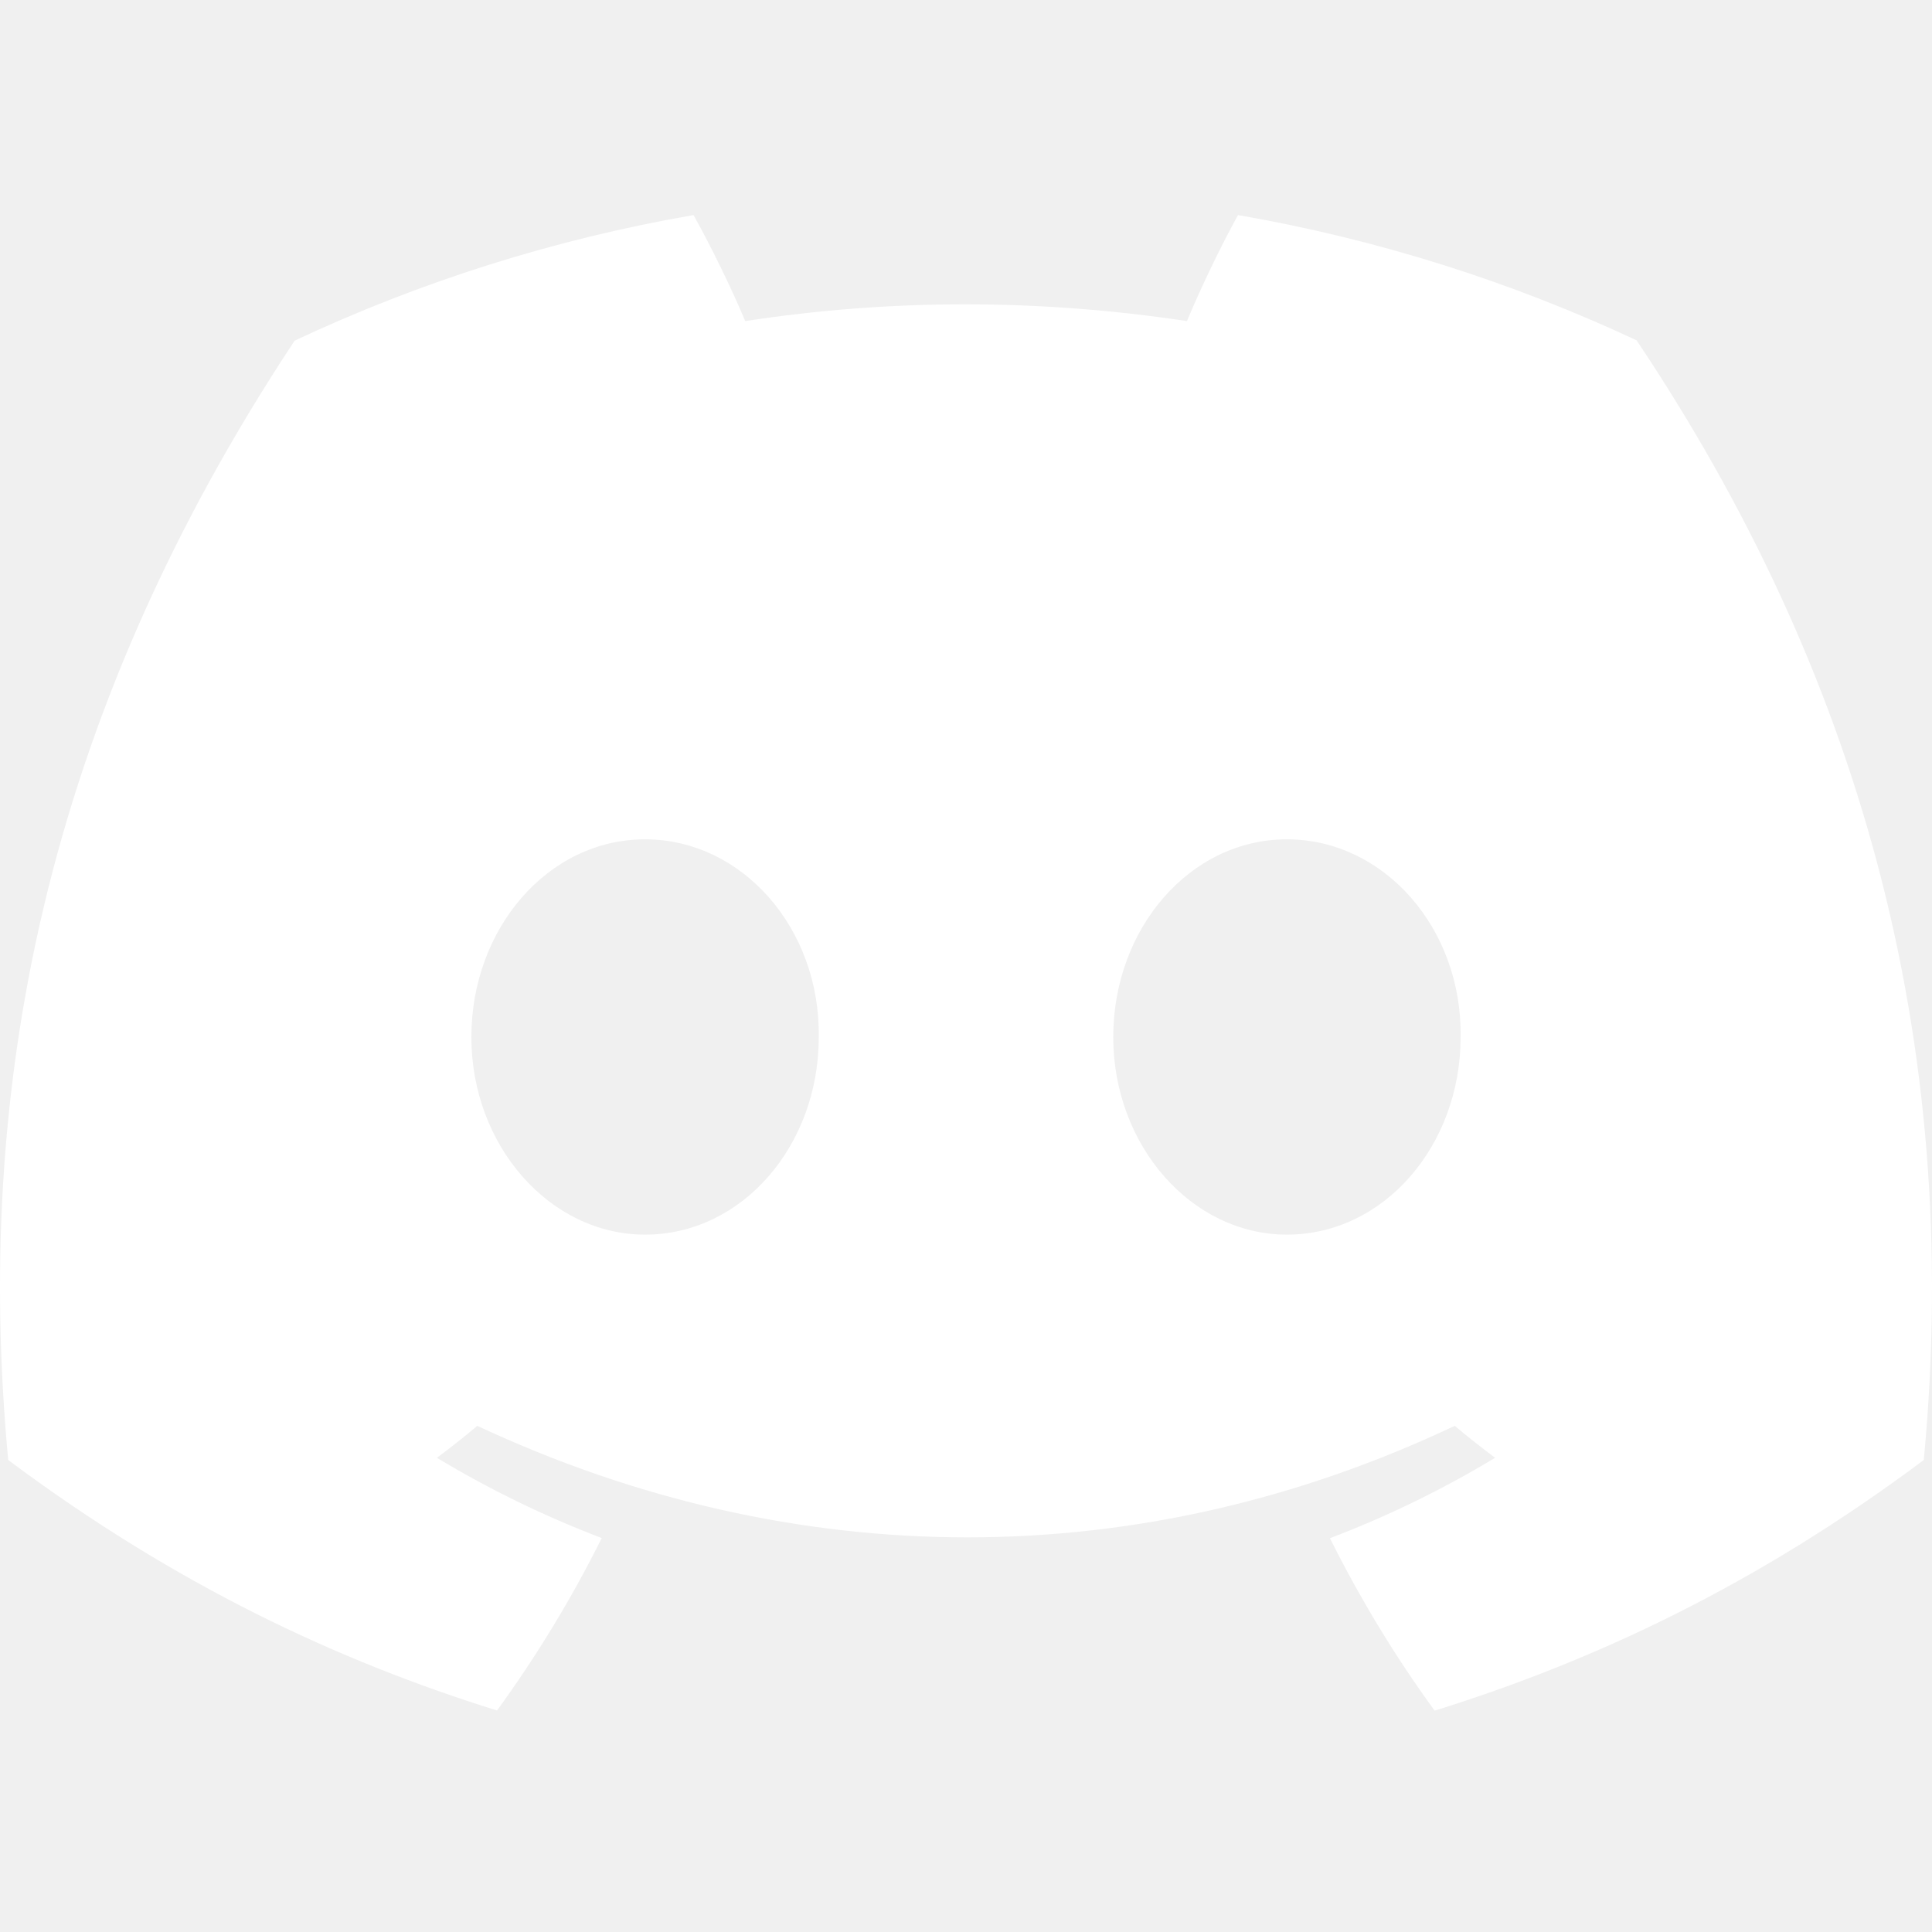
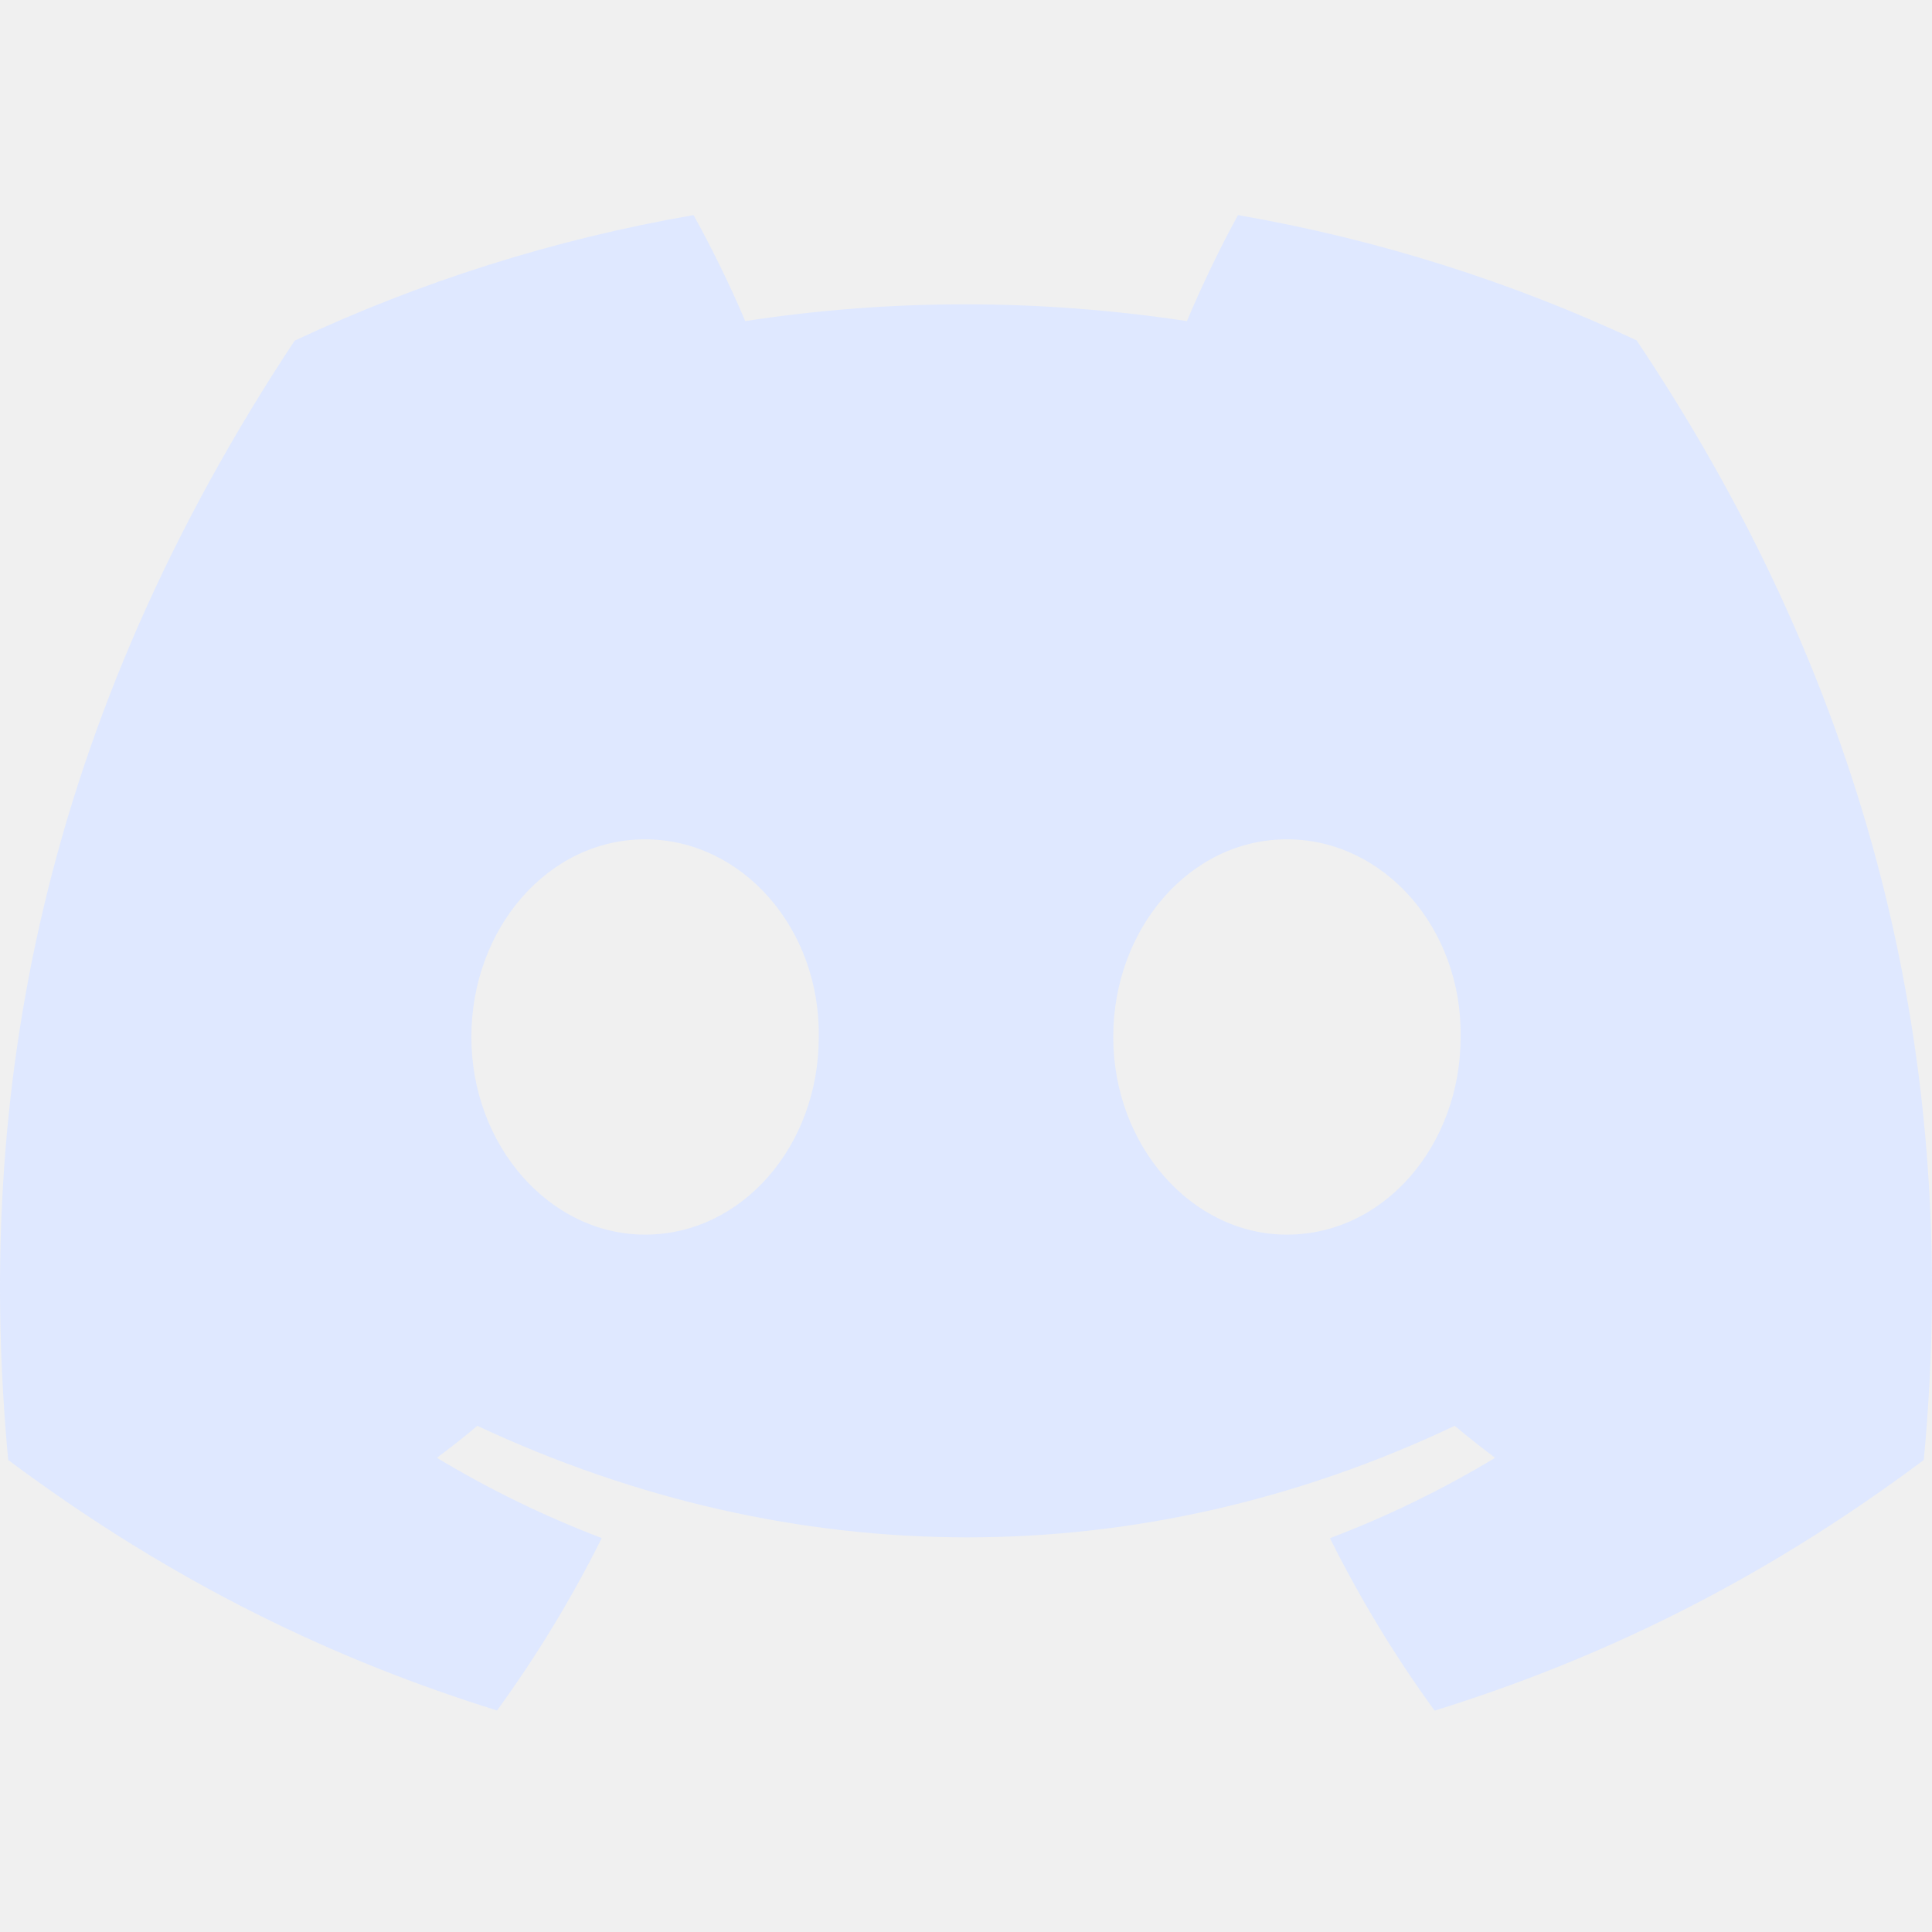
<svg xmlns="http://www.w3.org/2000/svg" width="800px" height="800px" viewBox="0 -28.5 256 256" version="1.1" preserveAspectRatio="xMidYMid">
  <g>
-     <path d="M216.856,16.597 C200.285,8.843 182.566,3.208 164.042,0 C161.767,4.113 159.109,9.645 157.276,14.046 C137.584,11.085 118.073,11.085 98.743,14.046 C96.911,9.645 94.193,4.113 91.897,0 C73.353,3.208 55.613,8.864 39.042,16.638 C5.618,67.147 -3.443,116.401 1.087,164.956 C23.256,181.511 44.74,191.568 65.862,198.149 C71.077,190.971 75.728,183.341 79.735,175.3 C72.104,172.401 64.795,168.822 57.889,164.668 C59.721,163.311 61.513,161.891 63.245,160.431 C105.367,180.133 151.135,180.133 192.755,160.431 C194.506,161.891 196.298,163.311 198.11,164.668 C191.184,168.843 183.855,172.421 176.224,175.321 C180.23,183.341 184.862,190.992 190.097,198.169 C211.239,191.588 232.743,181.532 254.912,164.956 C260.228,108.668 245.831,59.866 216.856,16.597 Z M85.474,135.095 C72.829,135.095 62.459,123.29 62.459,108.915 C62.459,94.54 72.608,82.715 85.474,82.715 C98.341,82.715 108.71,94.519 108.489,108.915 C108.509,123.29 98.341,135.095 85.474,135.095 Z M170.525,135.095 C157.88,135.095 147.511,123.29 147.511,108.915 C147.511,94.54 157.659,82.715 170.525,82.715 C183.392,82.715 193.761,94.519 193.54,108.915 C193.54,123.29 183.392,135.095 170.525,135.095 Z" fill="#fff" fill-rule="nonzero">
+     <path d="M216.856,16.597 C200.285,8.843 182.566,3.208 164.042,0 C161.767,4.113 159.109,9.645 157.276,14.046 C137.584,11.085 118.073,11.085 98.743,14.046 C96.911,9.645 94.193,4.113 91.897,0 C73.353,3.208 55.613,8.864 39.042,16.638 C5.618,67.147 -3.443,116.401 1.087,164.956 C23.256,181.511 44.74,191.568 65.862,198.149 C71.077,190.971 75.728,183.341 79.735,175.3 C72.104,172.401 64.795,168.822 57.889,164.668 C59.721,163.311 61.513,161.891 63.245,160.431 C105.367,180.133 151.135,180.133 192.755,160.431 C194.506,161.891 196.298,163.311 198.11,164.668 C191.184,168.843 183.855,172.421 176.224,175.321 C180.23,183.341 184.862,190.992 190.097,198.169 C211.239,191.588 232.743,181.532 254.912,164.956 C260.228,108.668 245.831,59.866 216.856,16.597 Z M85.474,135.095 C72.829,135.095 62.459,123.29 62.459,108.915 C62.459,94.54 72.608,82.715 85.474,82.715 C98.341,82.715 108.71,94.519 108.489,108.915 C108.509,123.29 98.341,135.095 85.474,135.095 Z M170.525,135.095 C157.88,135.095 147.511,123.29 147.511,108.915 C147.511,94.54 157.659,82.715 170.525,82.715 C183.392,82.715 193.761,94.519 193.54,108.915 C193.54,123.29 183.392,135.095 170.525,135.095 Z" fill="#dfe8ff" fill-rule="nonzero">

</path>
  </g>
</svg>
